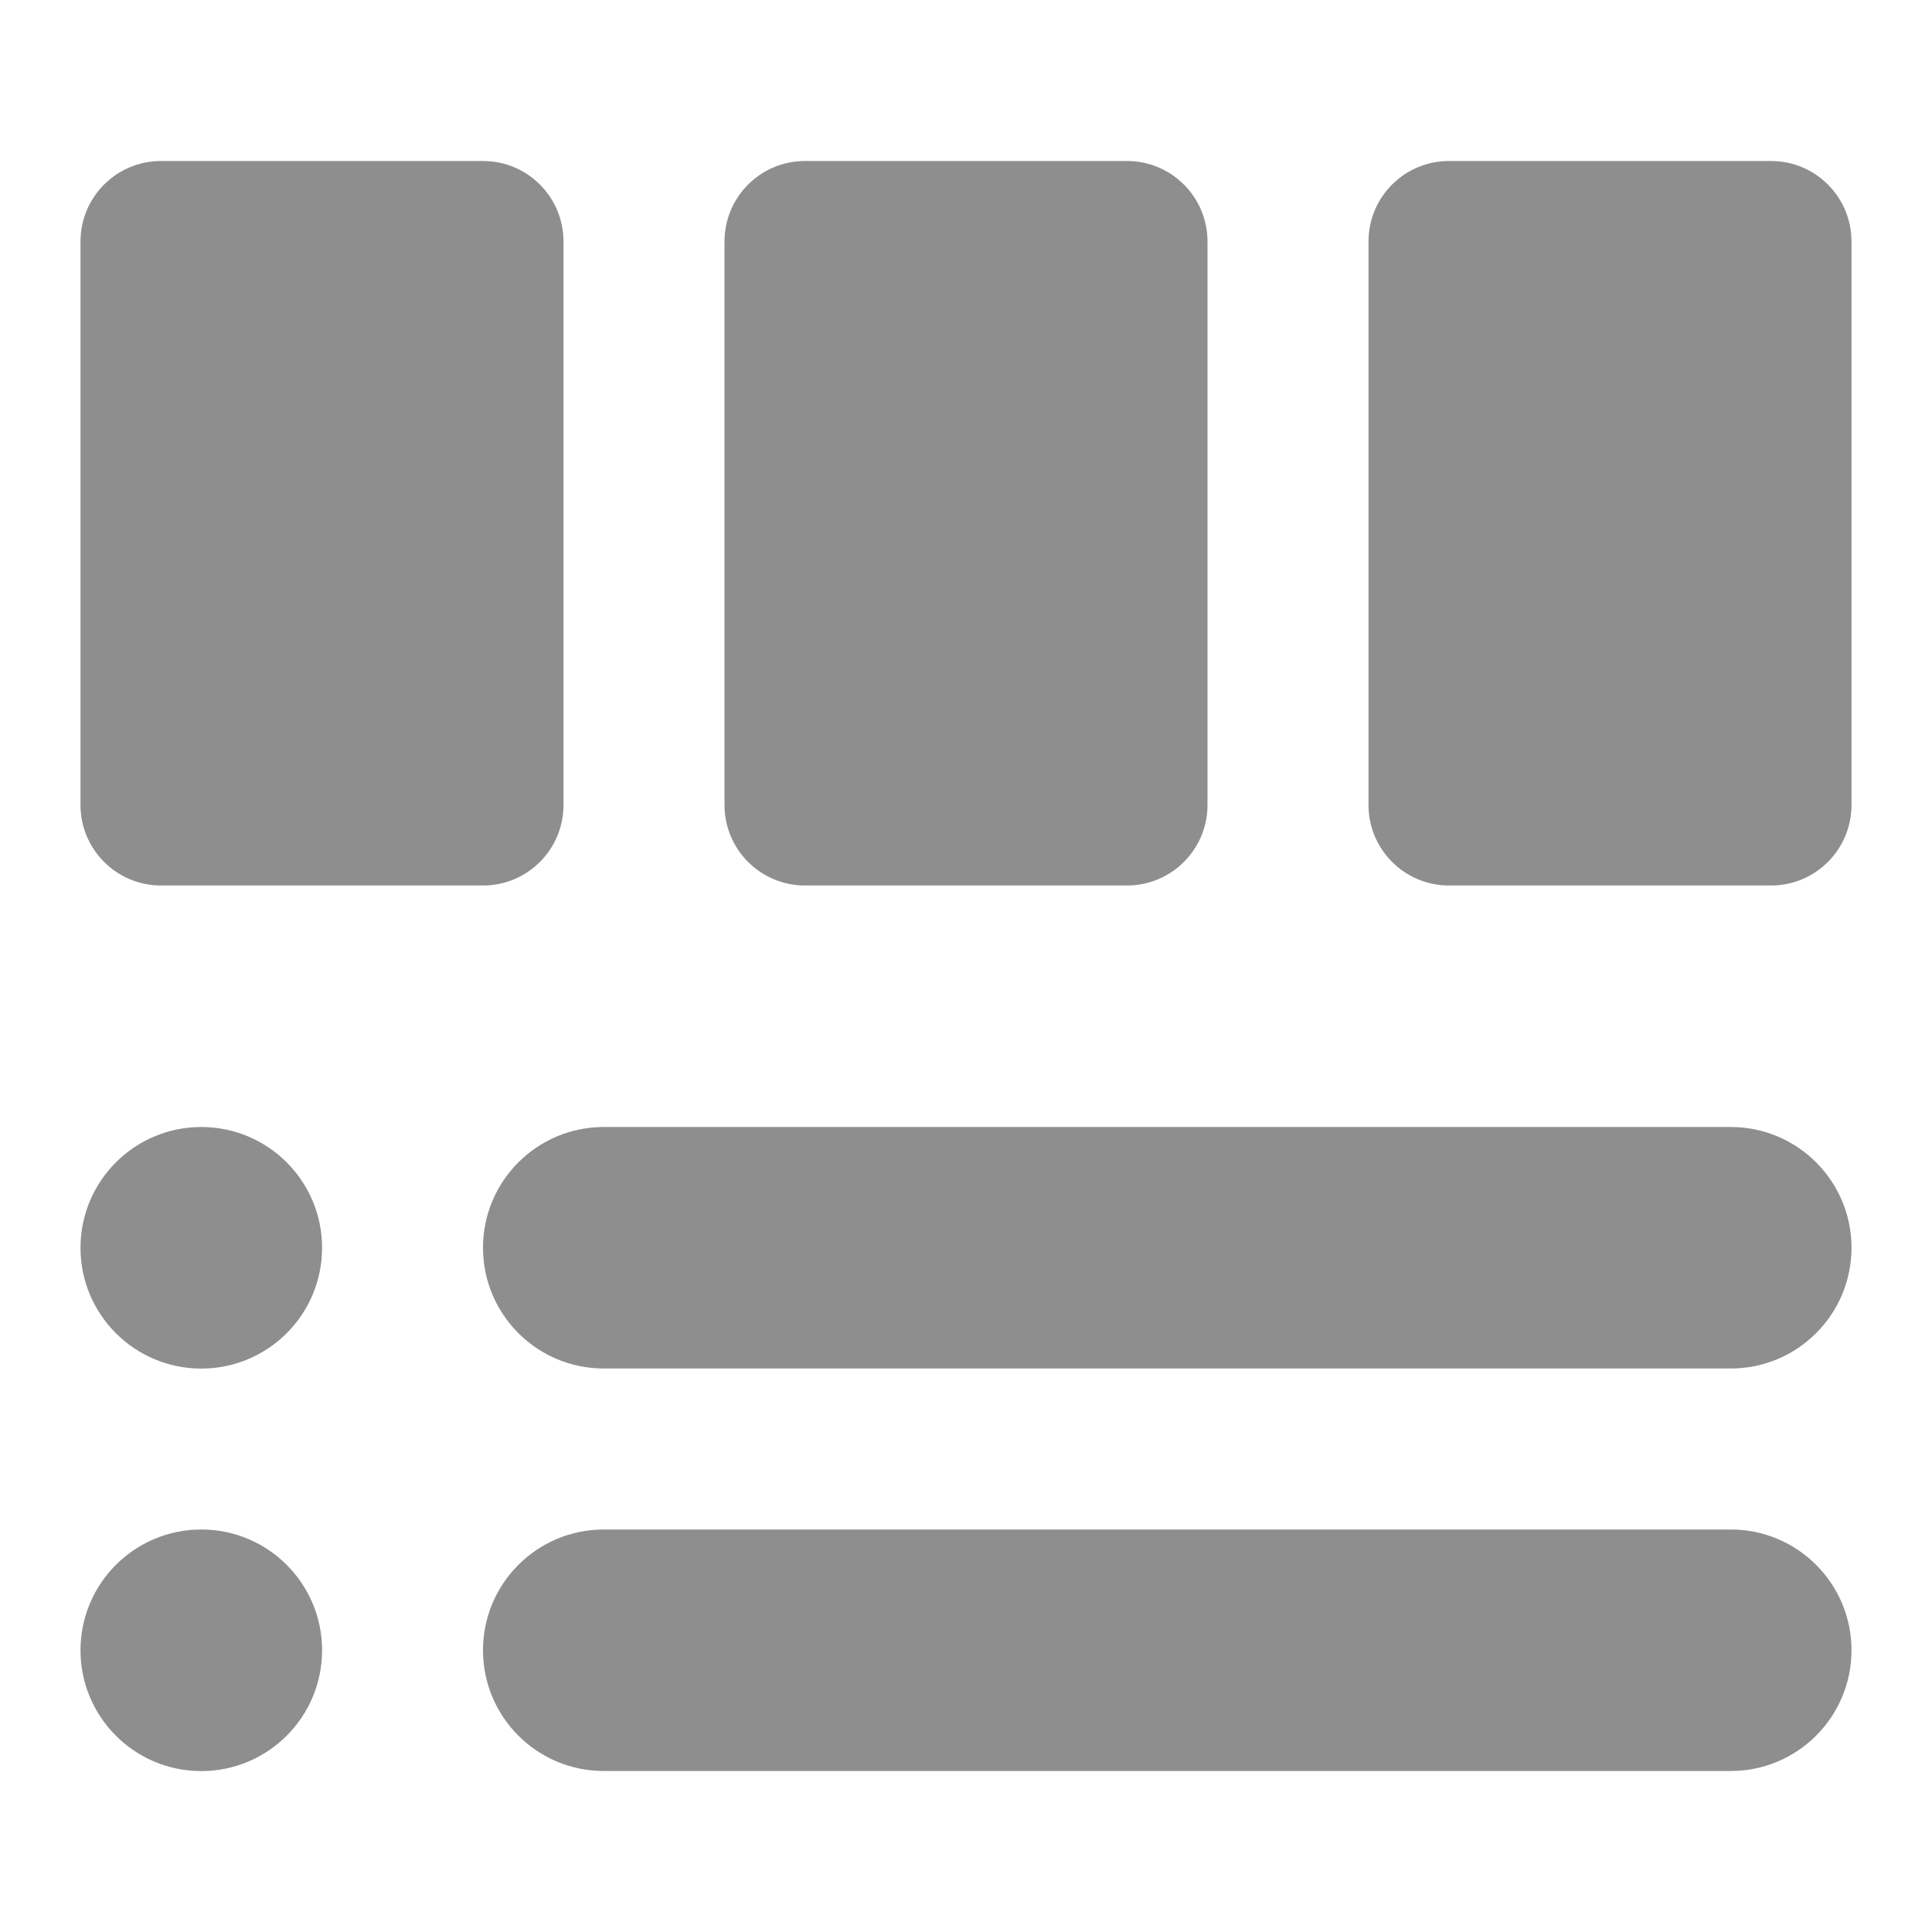
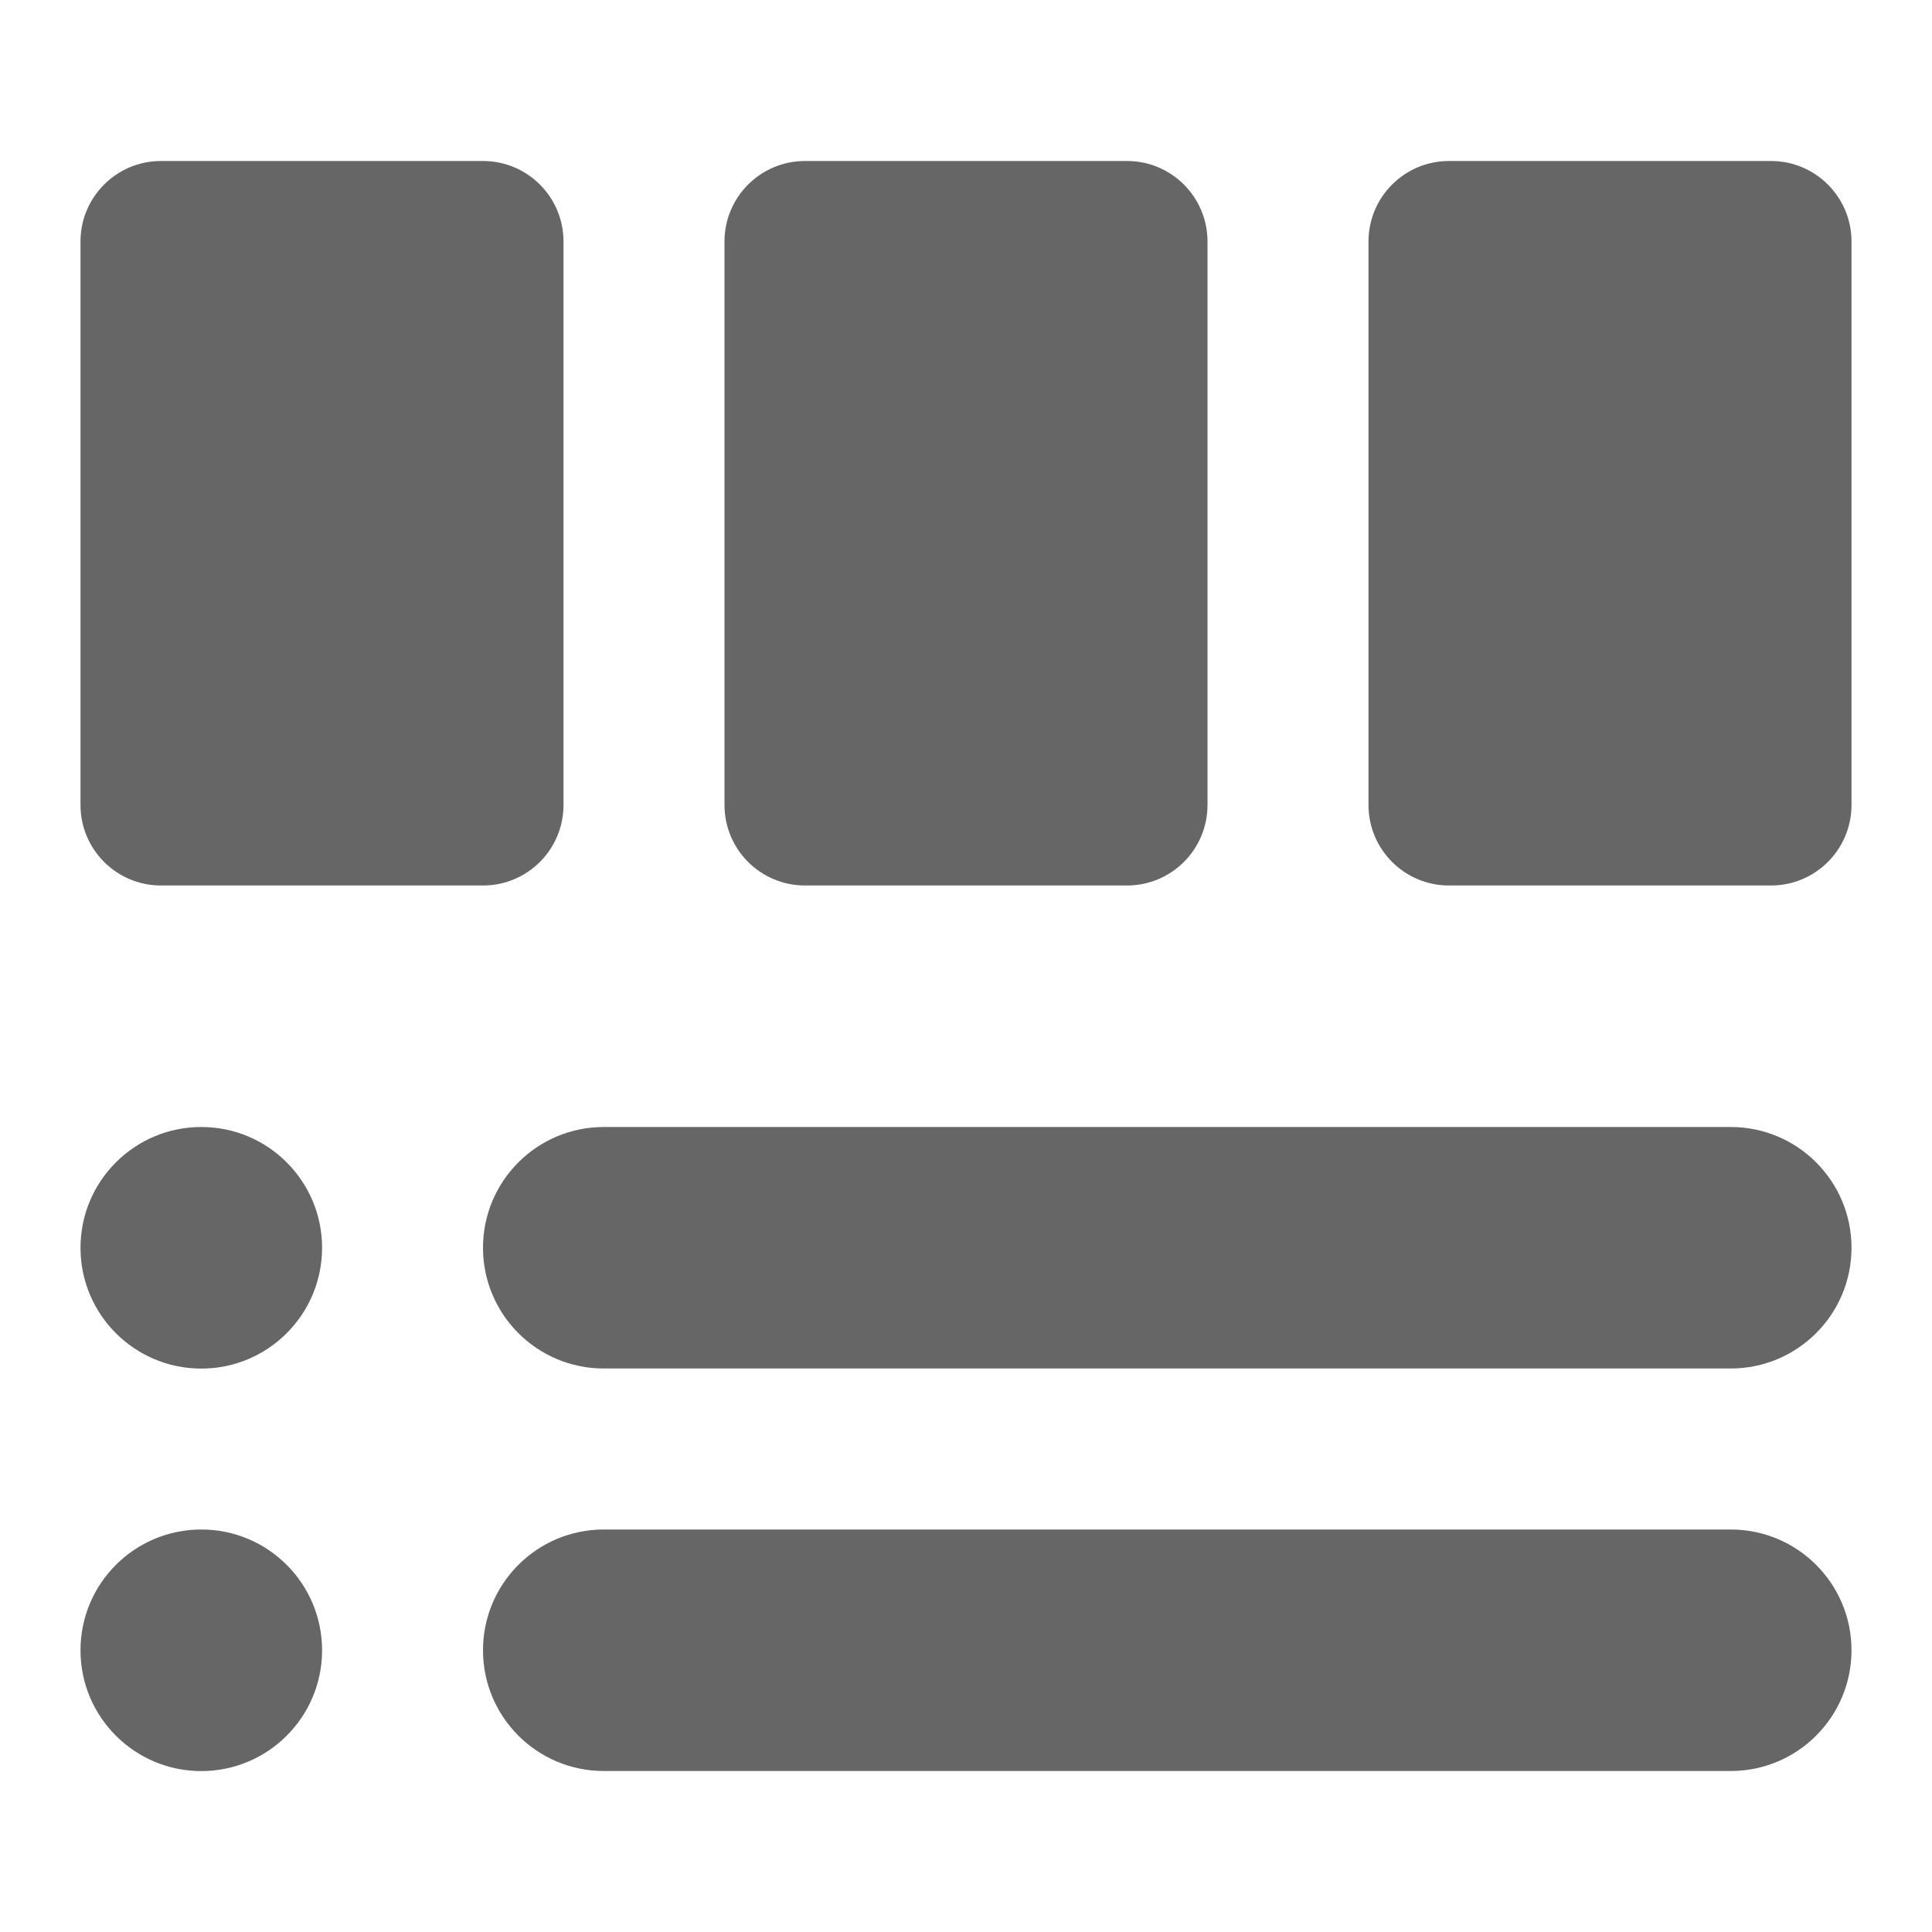
<svg xmlns="http://www.w3.org/2000/svg" height="24" width="24">
-   <path d="M2.5 19a1.5 1.5 0 1 0 .001 3.001A1.5 1.5 0 0 0 2.5 19m19 0h-14a1.5 1.5 0 1 0 0 3h14a1.5 1.5 0 1 0 0-3m-19-5a1.5 1.5 0 1 0 .001 3.001A1.5 1.5 0 0 0 2.5 14m19 0h-14a1.5 1.5 0 1 0 0 3h14a1.5 1.5 0 1 0 0-3M10 11h4a1 1 0 0 0 1-1V3a1 1 0 0 0-1-1h-4a1 1 0 0 0-1 1v7a1 1 0 0 0 1 1m12-9h-4a1 1 0 0 0-1 1v7a1 1 0 0 0 1 1h4a1 1 0 0 0 1-1V3a1 1 0 0 0-1-1M1 10V3a1 1 0 0 1 1-1h4a1 1 0 0 1 1 1v7a1 1 0 0 1-1 1H2a1 1 0 0 1-1-1" fill="#8e8e8e" fill-rule="evenodd" />
+   <path d="M2.5 19a1.5 1.5 0 1 0 .001 3.001A1.5 1.5 0 0 0 2.5 19m19 0h-14a1.5 1.5 0 1 0 0 3h14a1.5 1.5 0 1 0 0-3m-19-5a1.5 1.5 0 1 0 .001 3.001A1.5 1.5 0 0 0 2.5 14m19 0h-14a1.5 1.5 0 1 0 0 3h14a1.5 1.5 0 1 0 0-3M10 11h4a1 1 0 0 0 1-1V3a1 1 0 0 0-1-1h-4a1 1 0 0 0-1 1v7a1 1 0 0 0 1 1m12-9h-4a1 1 0 0 0-1 1v7a1 1 0 0 0 1 1h4a1 1 0 0 0 1-1V3a1 1 0 0 0-1-1M1 10V3a1 1 0 0 1 1-1h4a1 1 0 0 1 1 1v7a1 1 0 0 1-1 1H2a1 1 0 0 1-1-1" fill="#666" fill-rule="evenodd" />
</svg>
